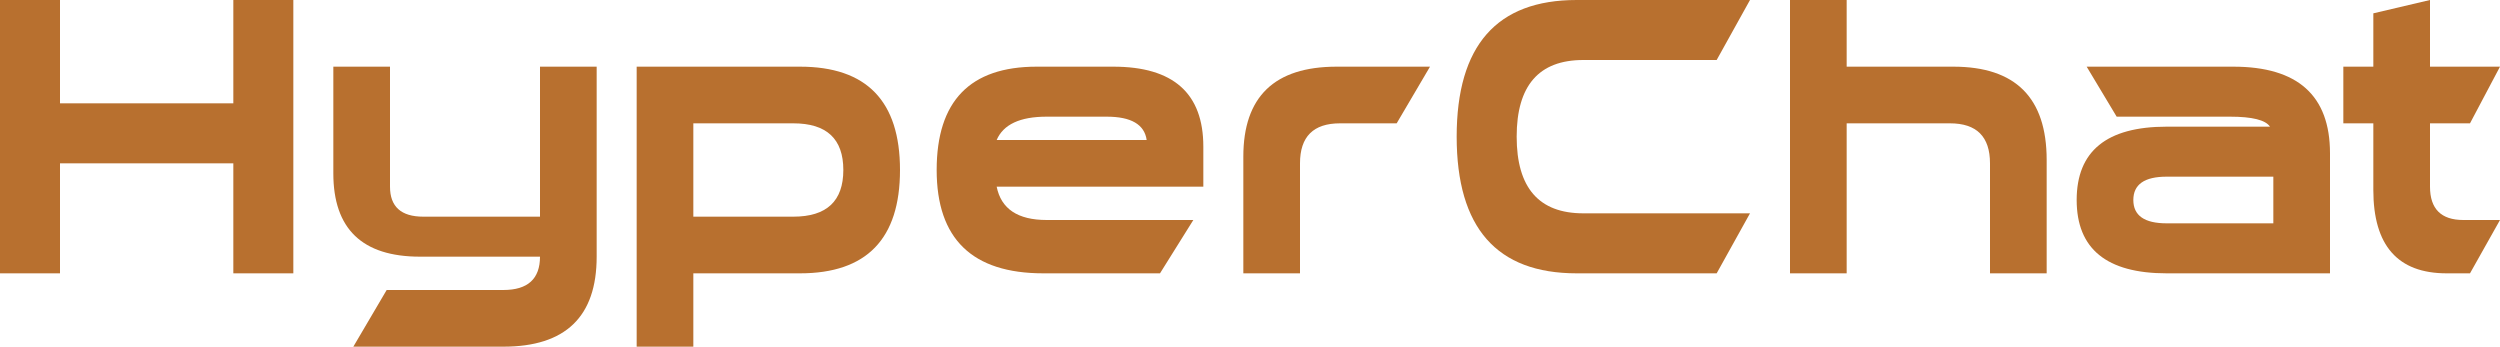
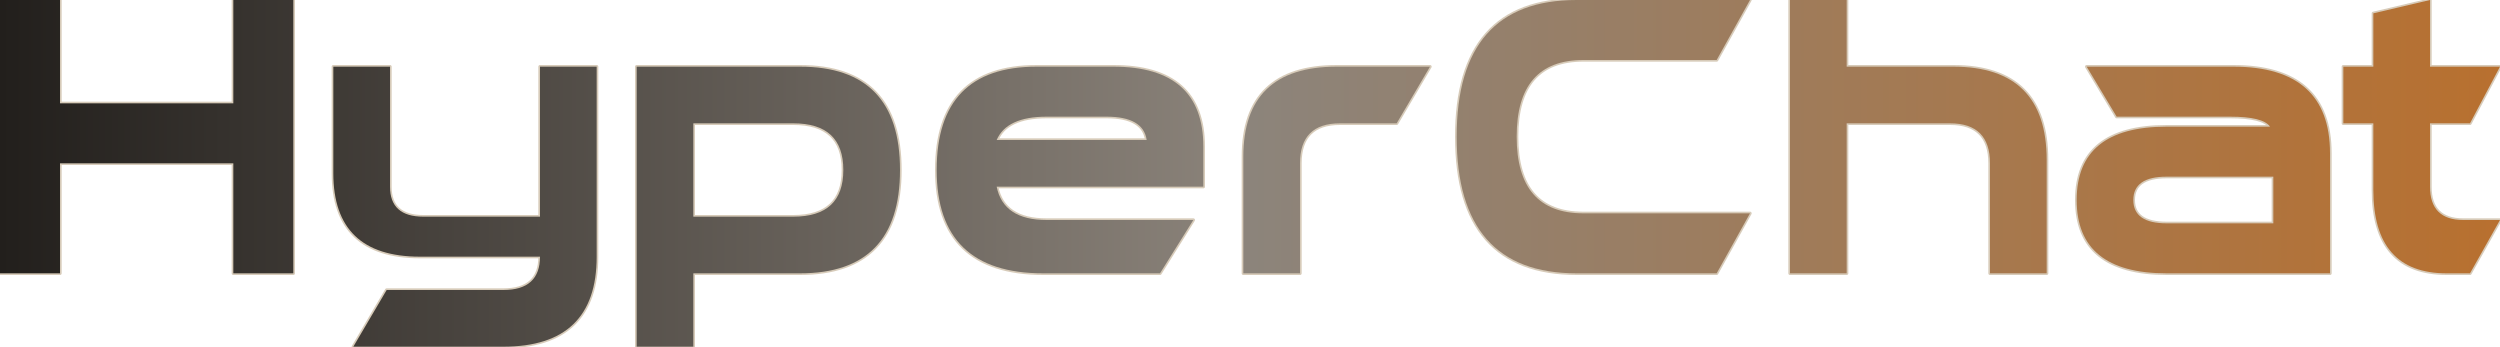
<svg xmlns="http://www.w3.org/2000/svg" viewBox="0 0 750 104">
-   <g fill="#B8702F" fill-rule="evenodd">
-     <path d="M0 0h18v31h52V0h18v82H70V49H18v33H0Z" />
-     <path d="M100 20h17v36q0 9 10 9h35V20h17v57q0 27-28 27h-45l10-17h35q11 0 11-10h-36q-26 0-26-25Z" />
-     <path d="M191 20h49q30 0 30 31t-30 31h-32v22h-17Zm17 17v28h30q15 0 15-14t-15-14Z" />
-     <path d="M311 20h23q27 0 27 24v12h-62q2 10 15 10h44l-10 16h-35q-32 0-32-31t30-31Zm-12 22h45q-1-7-12-7h-18q-12 0-15 7Z" />
-     <path d="M373 82V47q0-27 28-27h28l-10 17h-17q-12 0-12 12v33Z" />
-     <path d="M473 0h52l-10 18h-40q-20 0-20 23t20 23h50l-10 18h-42q-36 0-36-41t36-41Z" />
-     <path d="M537 0h17v20h32q28 0 28 28v34h-17V49q0-12-12-12h-31v45h-17Z" />
-     <path d="M626 20h44q29 0 29 26v36h-49q-27 0-27-22t27-22h31q-2-3-12-3h-34Zm24 33q-10 0-10 7t10 7h32V53Z" />
-     <path d="M712 4l17-4v20h21l-9 17h-12v19q0 10 10 10h11l-9 16h-7q-22 0-22-25V37h-9V20h9Z" />
+   <defs>
+     <linearGradient id="hyperchat-warm" gradientUnits="userSpaceOnUse" x1="0" y1="52" x2="750" y2="52">
+       <stop offset="0" stop-color="#221F1C" />
+       <stop offset=".5" stop-color="#8C847B" />
+       <stop offset="1" stop-color="#B8702F" />
+     </linearGradient>
+   </defs>
+   <g fill="url(#hyperchat-warm)" fill-rule="evenodd" stroke="#D7CBB9" stroke-width="1" stroke-linejoin="round" paint-order="stroke fill">
+     <path vector-effect="non-scaling-stroke" d="M0 0h18v31h52V0h18v82H70V49H18v33H0Z" />
+     <path vector-effect="non-scaling-stroke" d="M100 20h17v36q0 9 10 9h35V20h17v57q0 27-28 27h-45l10-17h35q11 0 11-10h-36q-26 0-26-25Z" />
+     <path vector-effect="non-scaling-stroke" d="M191 20h49q30 0 30 31t-30 31h-32v22h-17Zm17 17v28h30q15 0 15-14t-15-14Z" />
+     <path vector-effect="non-scaling-stroke" d="M311 20h23q27 0 27 24v12h-62q2 10 15 10h44l-10 16h-35q-32 0-32-31t30-31Zm-12 22h45q-1-7-12-7h-18q-12 0-15 7Z" />
+     <path vector-effect="non-scaling-stroke" d="M373 82V47q0-27 28-27h28l-10 17h-17q-12 0-12 12v33Z" />
+     <path vector-effect="non-scaling-stroke" d="M473 0h52l-10 18h-40q-20 0-20 23t20 23h50l-10 18h-42q-36 0-36-41t36-41Z" />
+     <path vector-effect="non-scaling-stroke" d="M537 0h17v20h32q28 0 28 28v34h-17V49q0-12-12-12h-31v45h-17Z" />
+     <path vector-effect="non-scaling-stroke" d="M626 20h44q29 0 29 26v36h-49q-27 0-27-22t27-22h31q-2-3-12-3h-34Zm24 33q-10 0-10 7t10 7h32V53Z" />
+     <path vector-effect="non-scaling-stroke" d="M712 4l17-4v20h21l-9 17h-12v19q0 10 10 10h11l-9 16h-7q-22 0-22-25V37h-9V20h9Z" />
  </g>
</svg>
